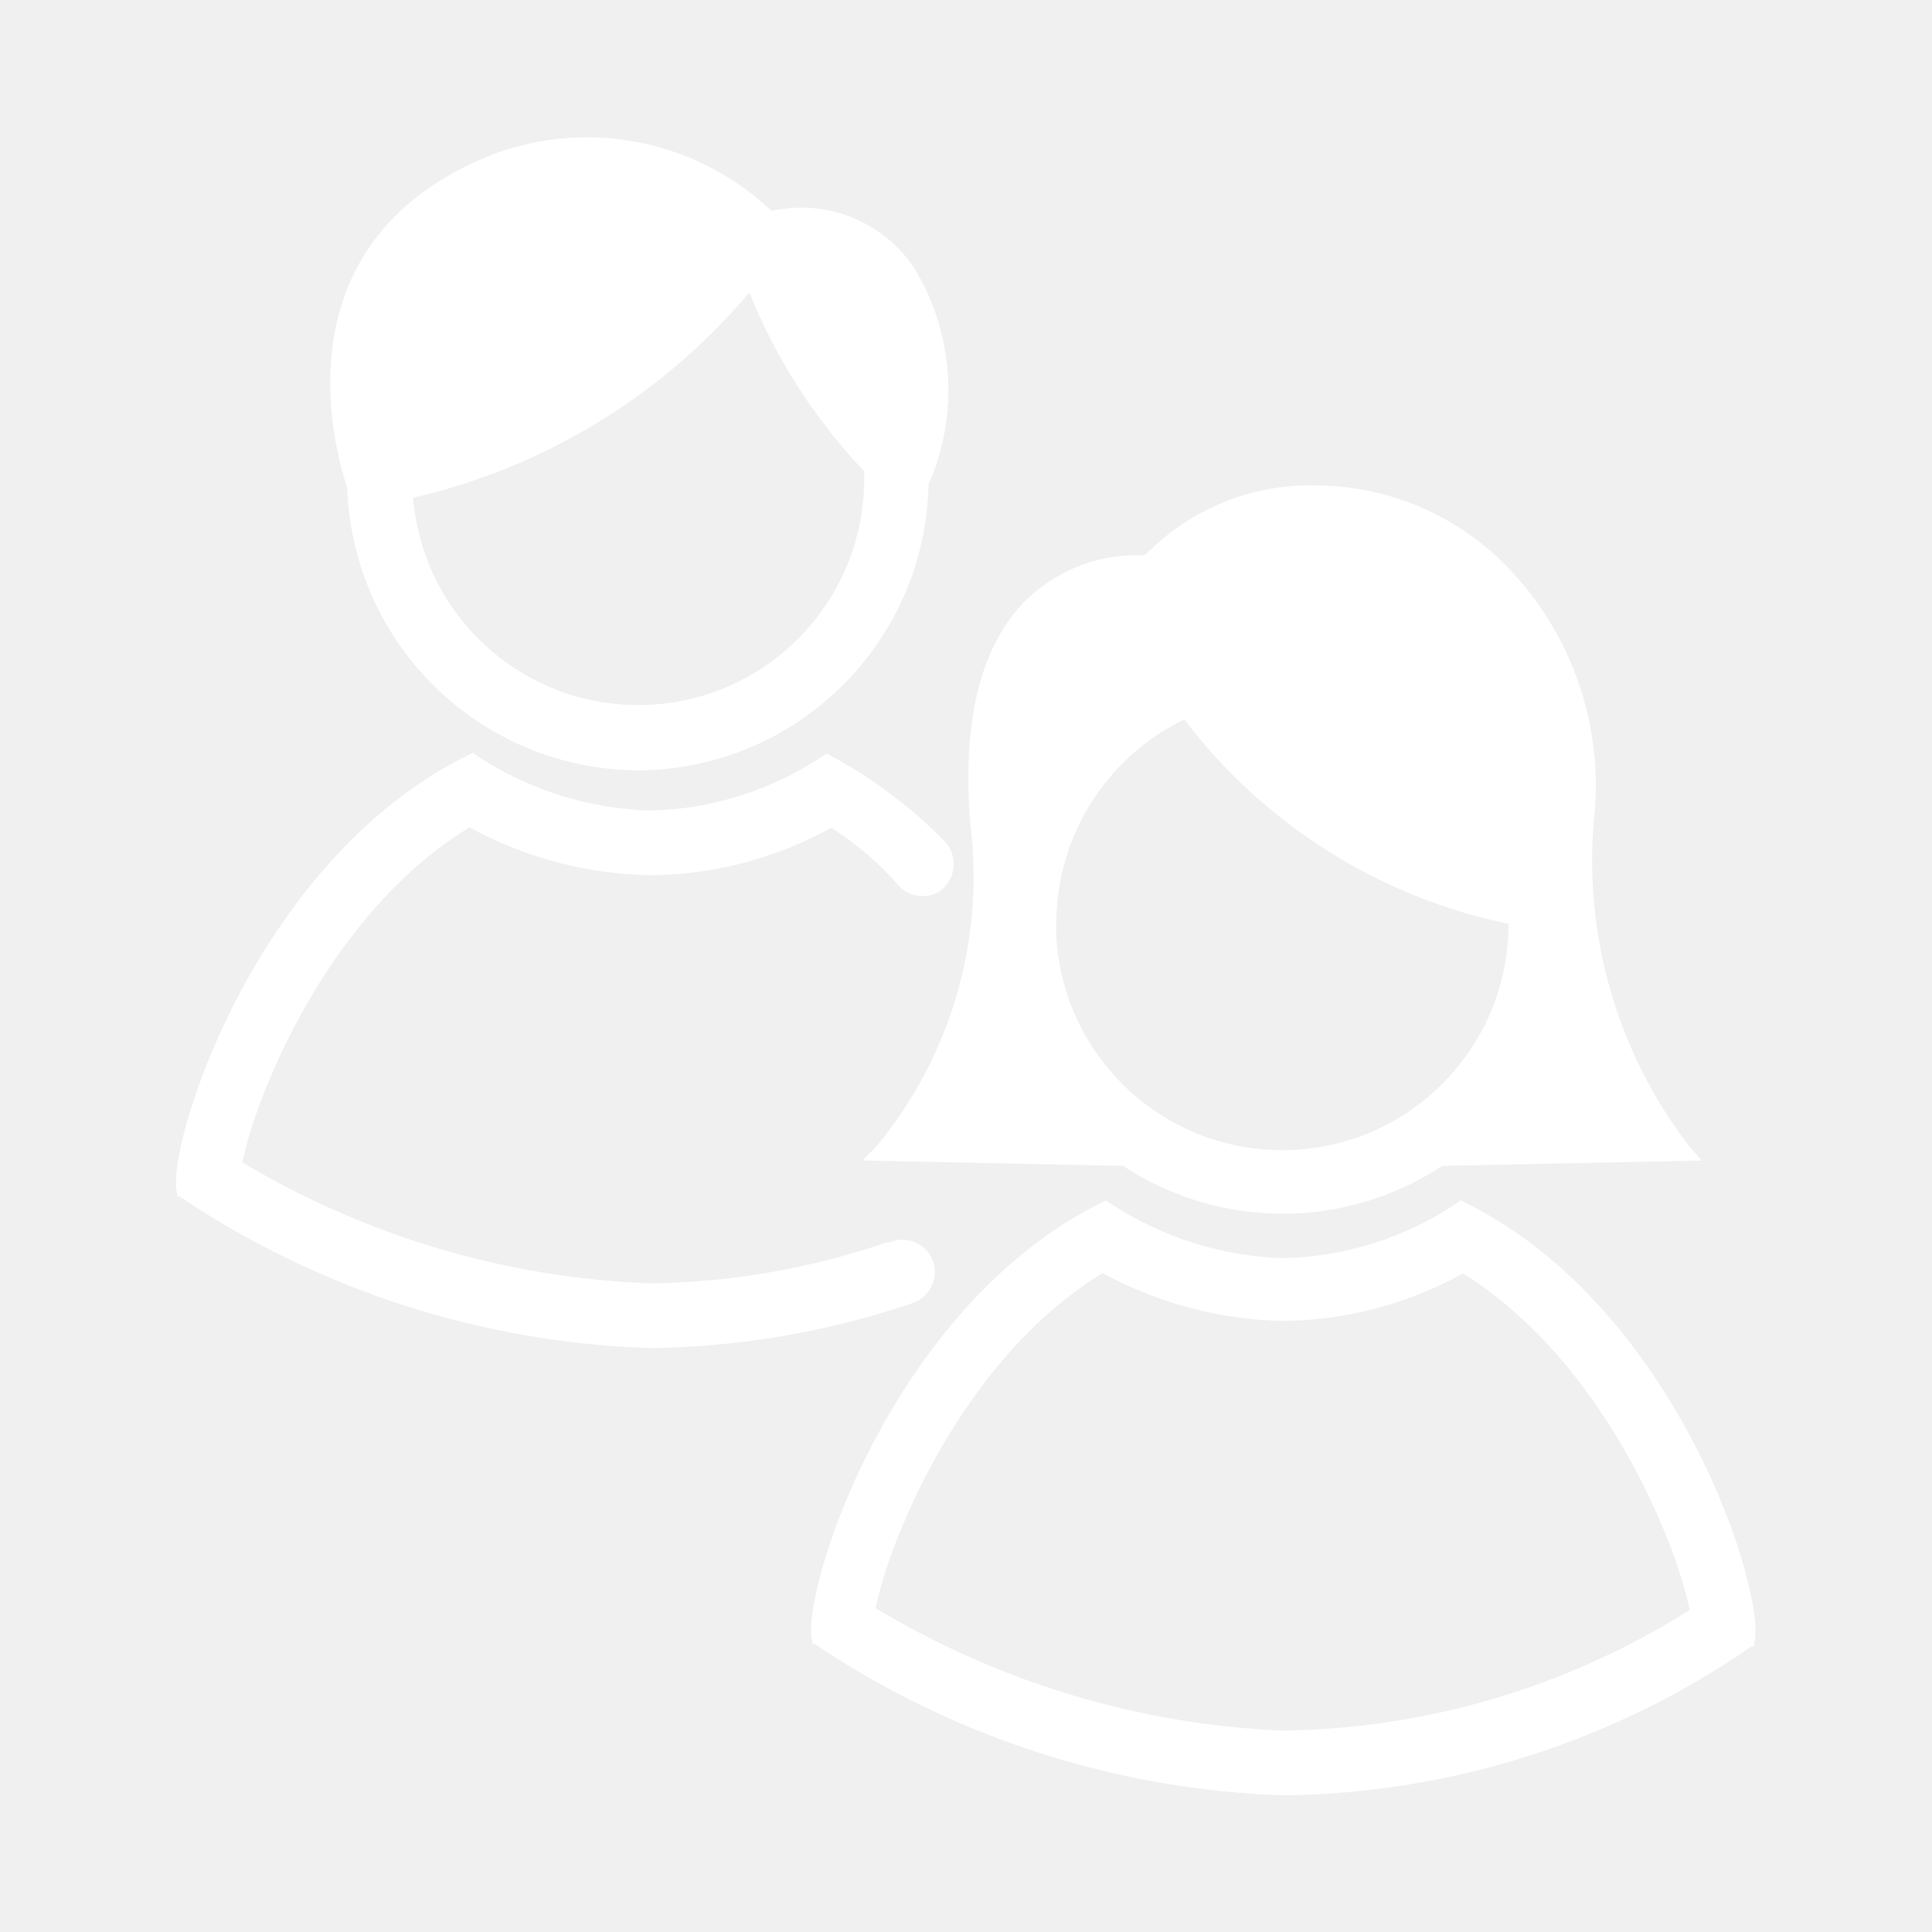
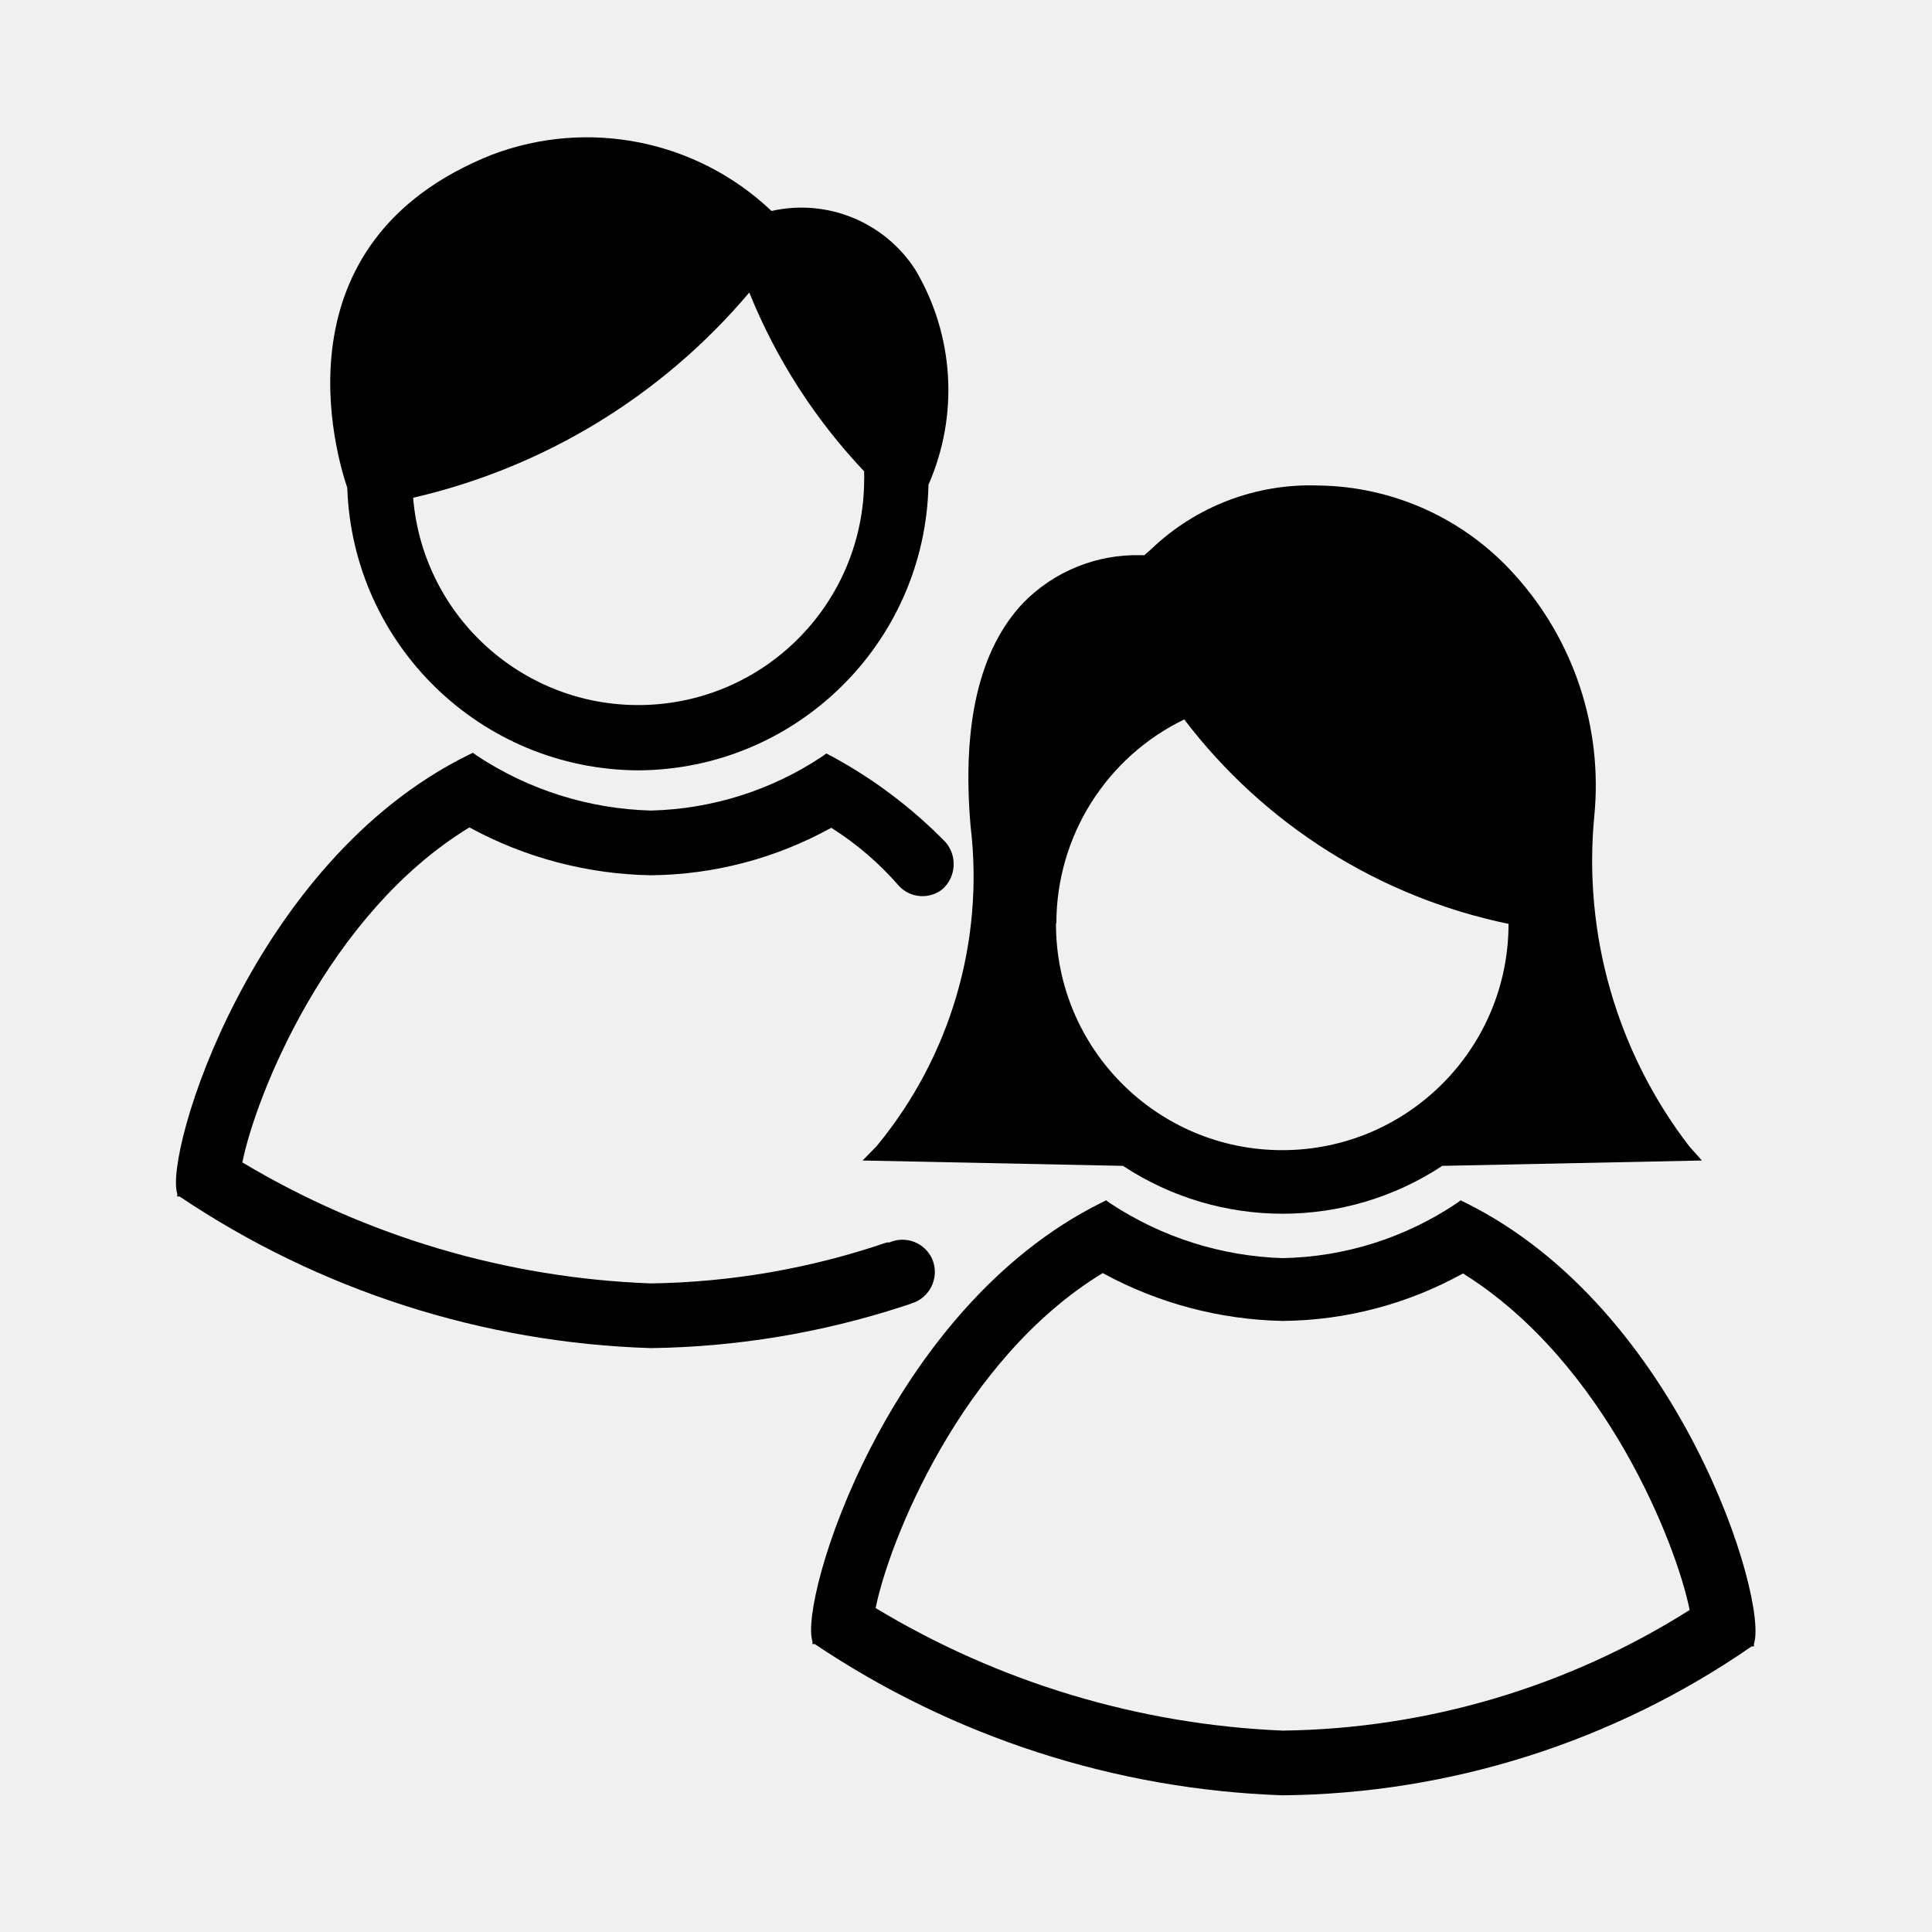
<svg xmlns="http://www.w3.org/2000/svg" id="Layer_1" data-name="Layer 1" viewBox="0 0 50.46 50.46">
  <defs>
-     <style>.cls-1{fill:#ffffff;}</style>
+     <style>.cls-1{fill:#000000;}</style>
  </defs>
  <path class="cls-1" d="M16.66,20.12a7.62,7.62,0,0,0,7.59-7.46,6.15,6.15,0,0,0-.34-5.61,3.54,3.54,0,0,0-3.76-1.54,7,7,0,0,0-7.3-1.47C7.09,6.33,8.8,11.94,9.07,12.74A7.64,7.64,0,0,0,16.66,20.12ZM19.57,7.64a14.9,14.9,0,0,0,3,4.67v.07a1.1,1.1,0,0,1,0,.15A5.9,5.9,0,0,1,10.79,13,16.26,16.26,0,0,0,19.57,7.64Z" />
  <path class="cls-1" d="M38.27,31.41l-.12-.06-.11.08a8.44,8.44,0,0,1-4.54,1.43A8.66,8.66,0,0,1,29,31.43l-.11-.08-.12.06c-5.61,2.78-7.91,10.39-7.55,11.46l0,.07.06,0A23.37,23.37,0,0,0,33.5,46.89,21.9,21.9,0,0,0,45.75,43l.06,0,0-.07C46.19,41.8,43.89,34.19,38.27,31.41Zm5.86,10.64A20.38,20.38,0,0,1,33.5,45.2,22.41,22.41,0,0,1,22.87,42c.34-1.71,2.22-6.49,5.93-8.75a10.24,10.24,0,0,0,4.7,1.25,9.89,9.89,0,0,0,4.71-1.24C41.92,35.57,43.79,40.34,44.13,42.05Z" />
  <path class="cls-1" d="M22.9,29.93l-.37.38,6.8.14a7.58,7.58,0,0,0,8.34,0l6.78-.14-.33-.37a12.23,12.23,0,0,1-2.48-8.63A8.2,8.2,0,0,0,39.55,15a7,7,0,0,0-5.13-2.32,6,6,0,0,0-4.35,1.66l-.18.16h-.1a4.15,4.15,0,0,0-3.06,1.24c-1.15,1.21-1.61,3.17-1.38,5.84A11.05,11.05,0,0,1,22.9,29.93Zm4.69-5.83a5.92,5.92,0,0,1,3.34-5.31,14.28,14.28,0,0,0,8.47,5.34,5.91,5.91,0,0,1-11.82,0Z" />
  <path class="cls-1" d="M23.92,34a.86.86,0,0,0,.43-1.11.85.85,0,0,0-1.12-.44h0l-.07,0A19.91,19.91,0,0,1,17,33.52,22.4,22.4,0,0,1,6.33,30.36c.34-1.71,2.22-6.49,5.93-8.75A10.27,10.27,0,0,0,17,22.86a9.91,9.91,0,0,0,4.71-1.24,7.92,7.92,0,0,1,1.77,1.52.84.84,0,0,0,1.14.08h0A.88.88,0,0,0,24.7,22a12.41,12.41,0,0,0-3-2.26l-.12-.06-.11.08A8.44,8.44,0,0,1,17,21.17a8.66,8.66,0,0,1-4.54-1.43l-.11-.08-.12.06C6.58,22.5,4.28,30.12,4.63,31.18l0,.07.06,0A23.38,23.38,0,0,0,17,35.21a22.19,22.19,0,0,0,6.58-1.09A3.9,3.9,0,0,0,23.92,34Z" />
</svg>
